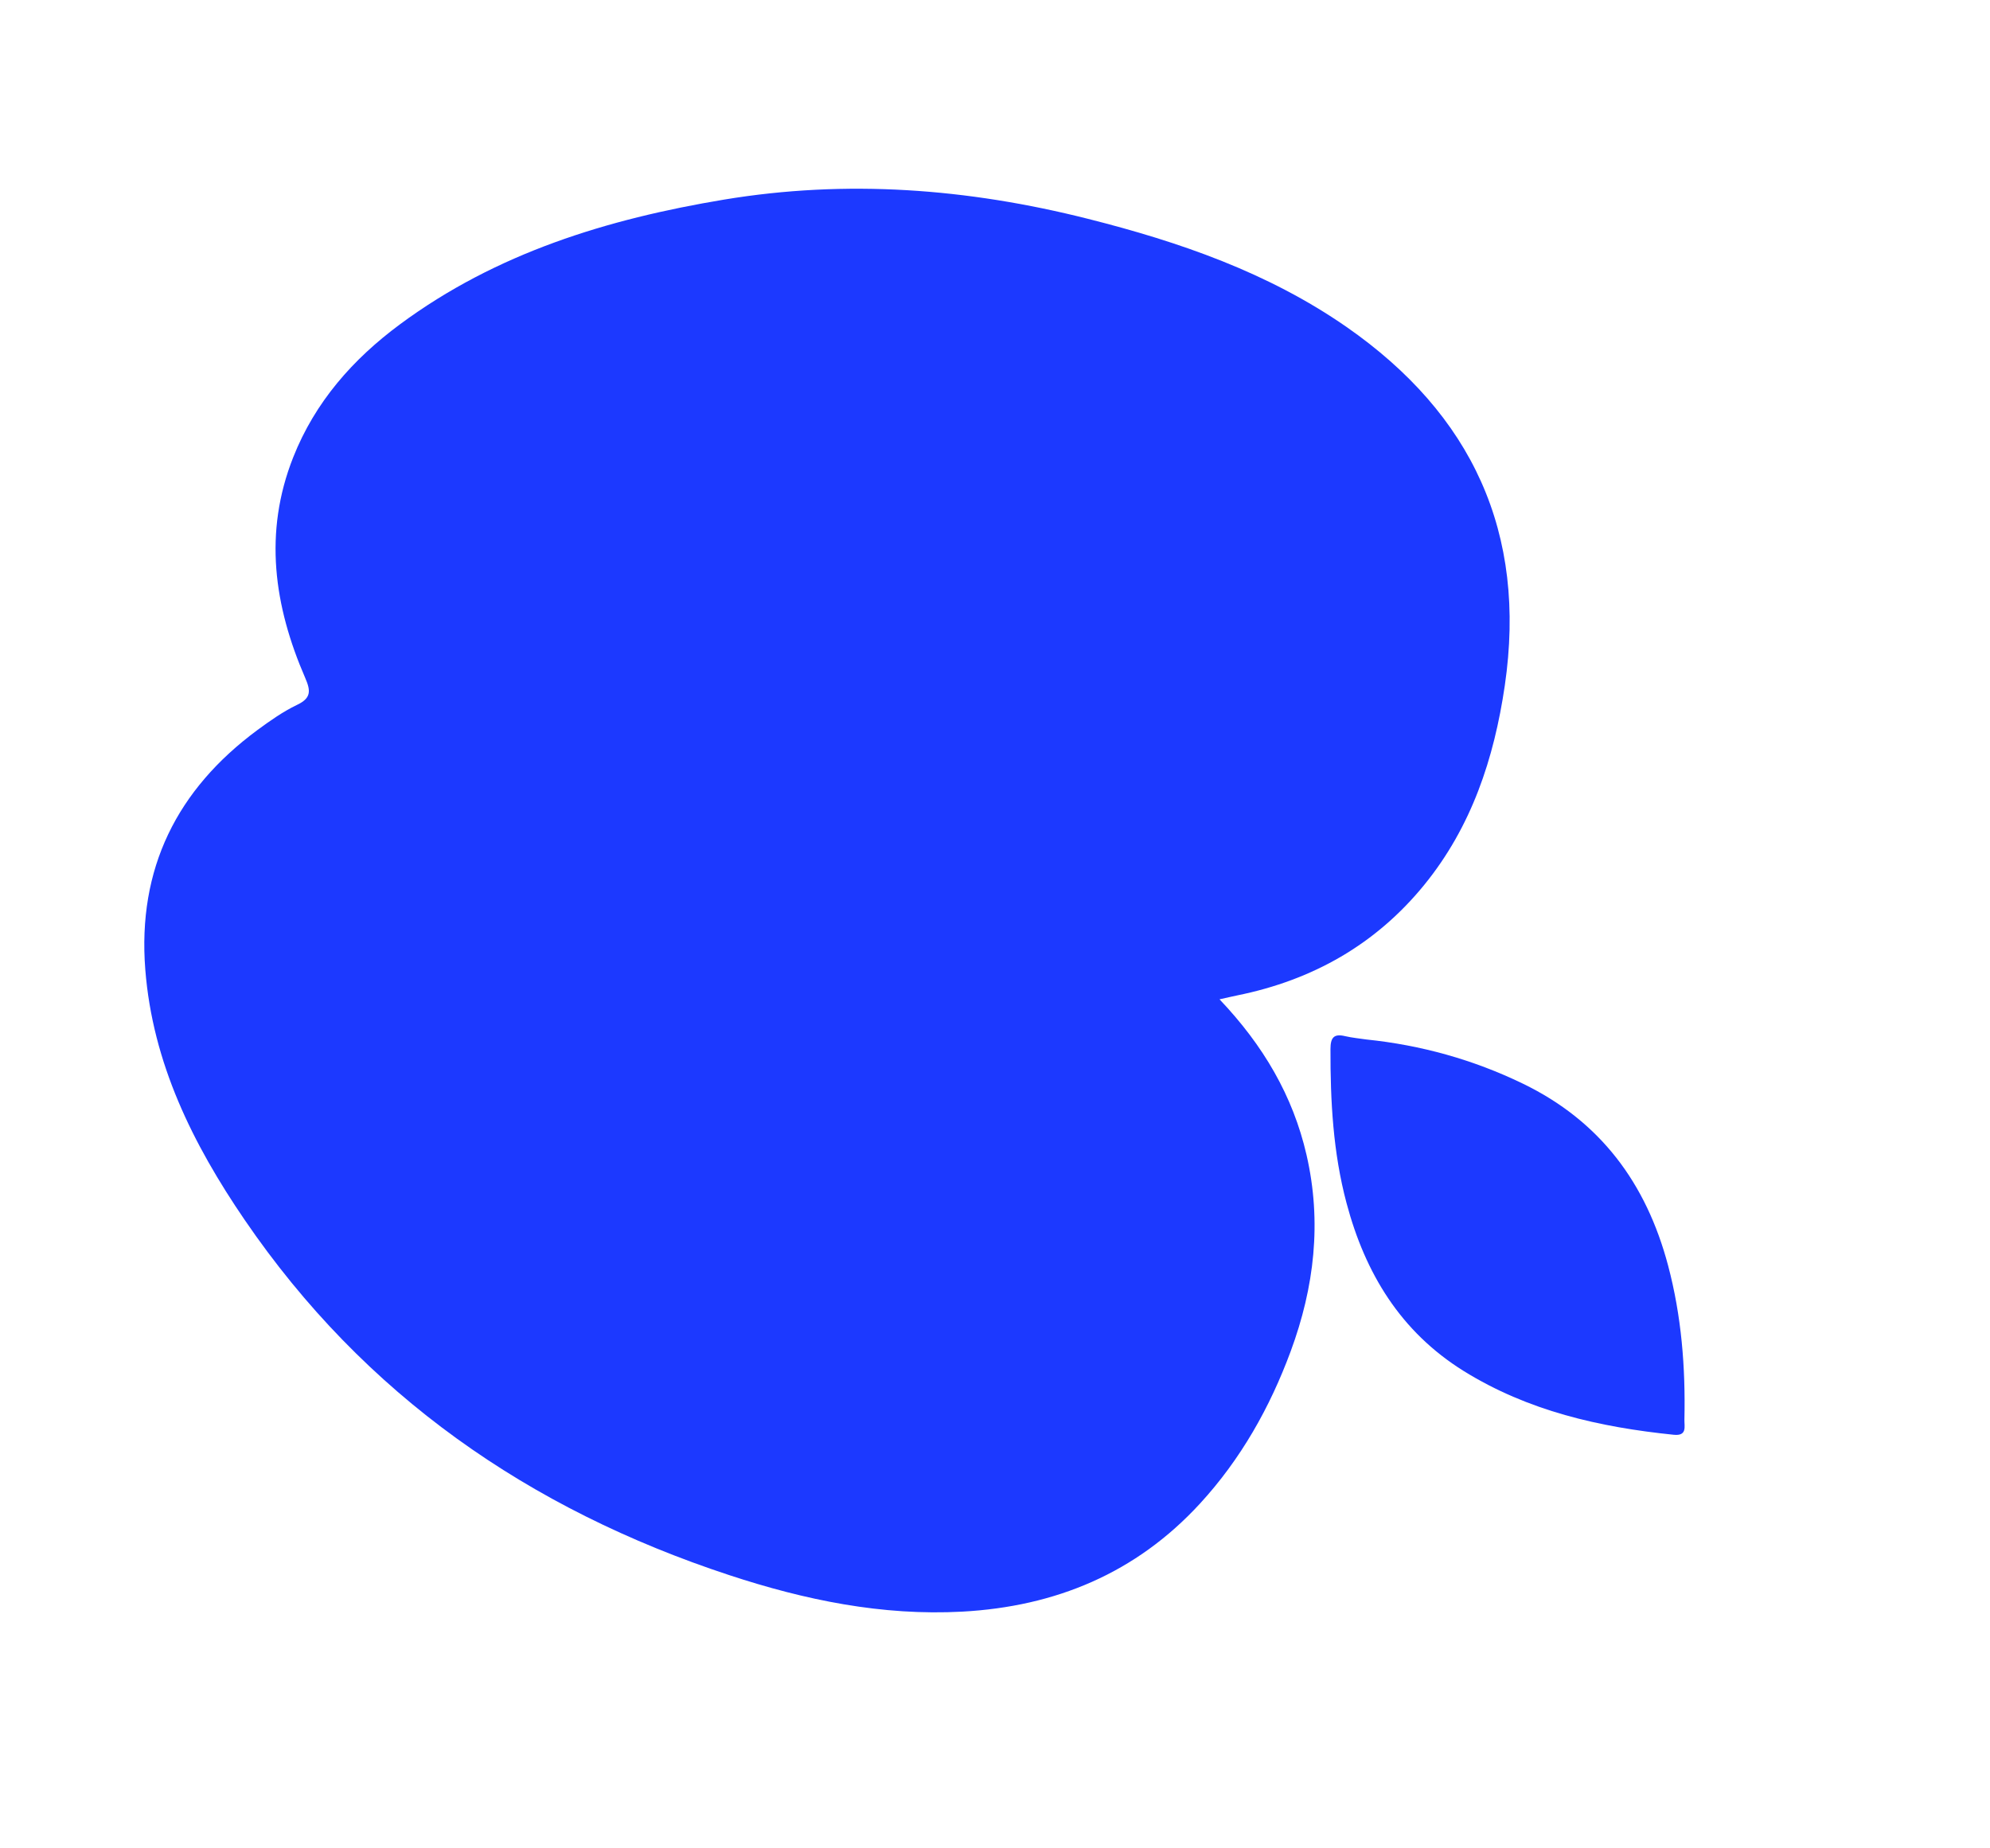
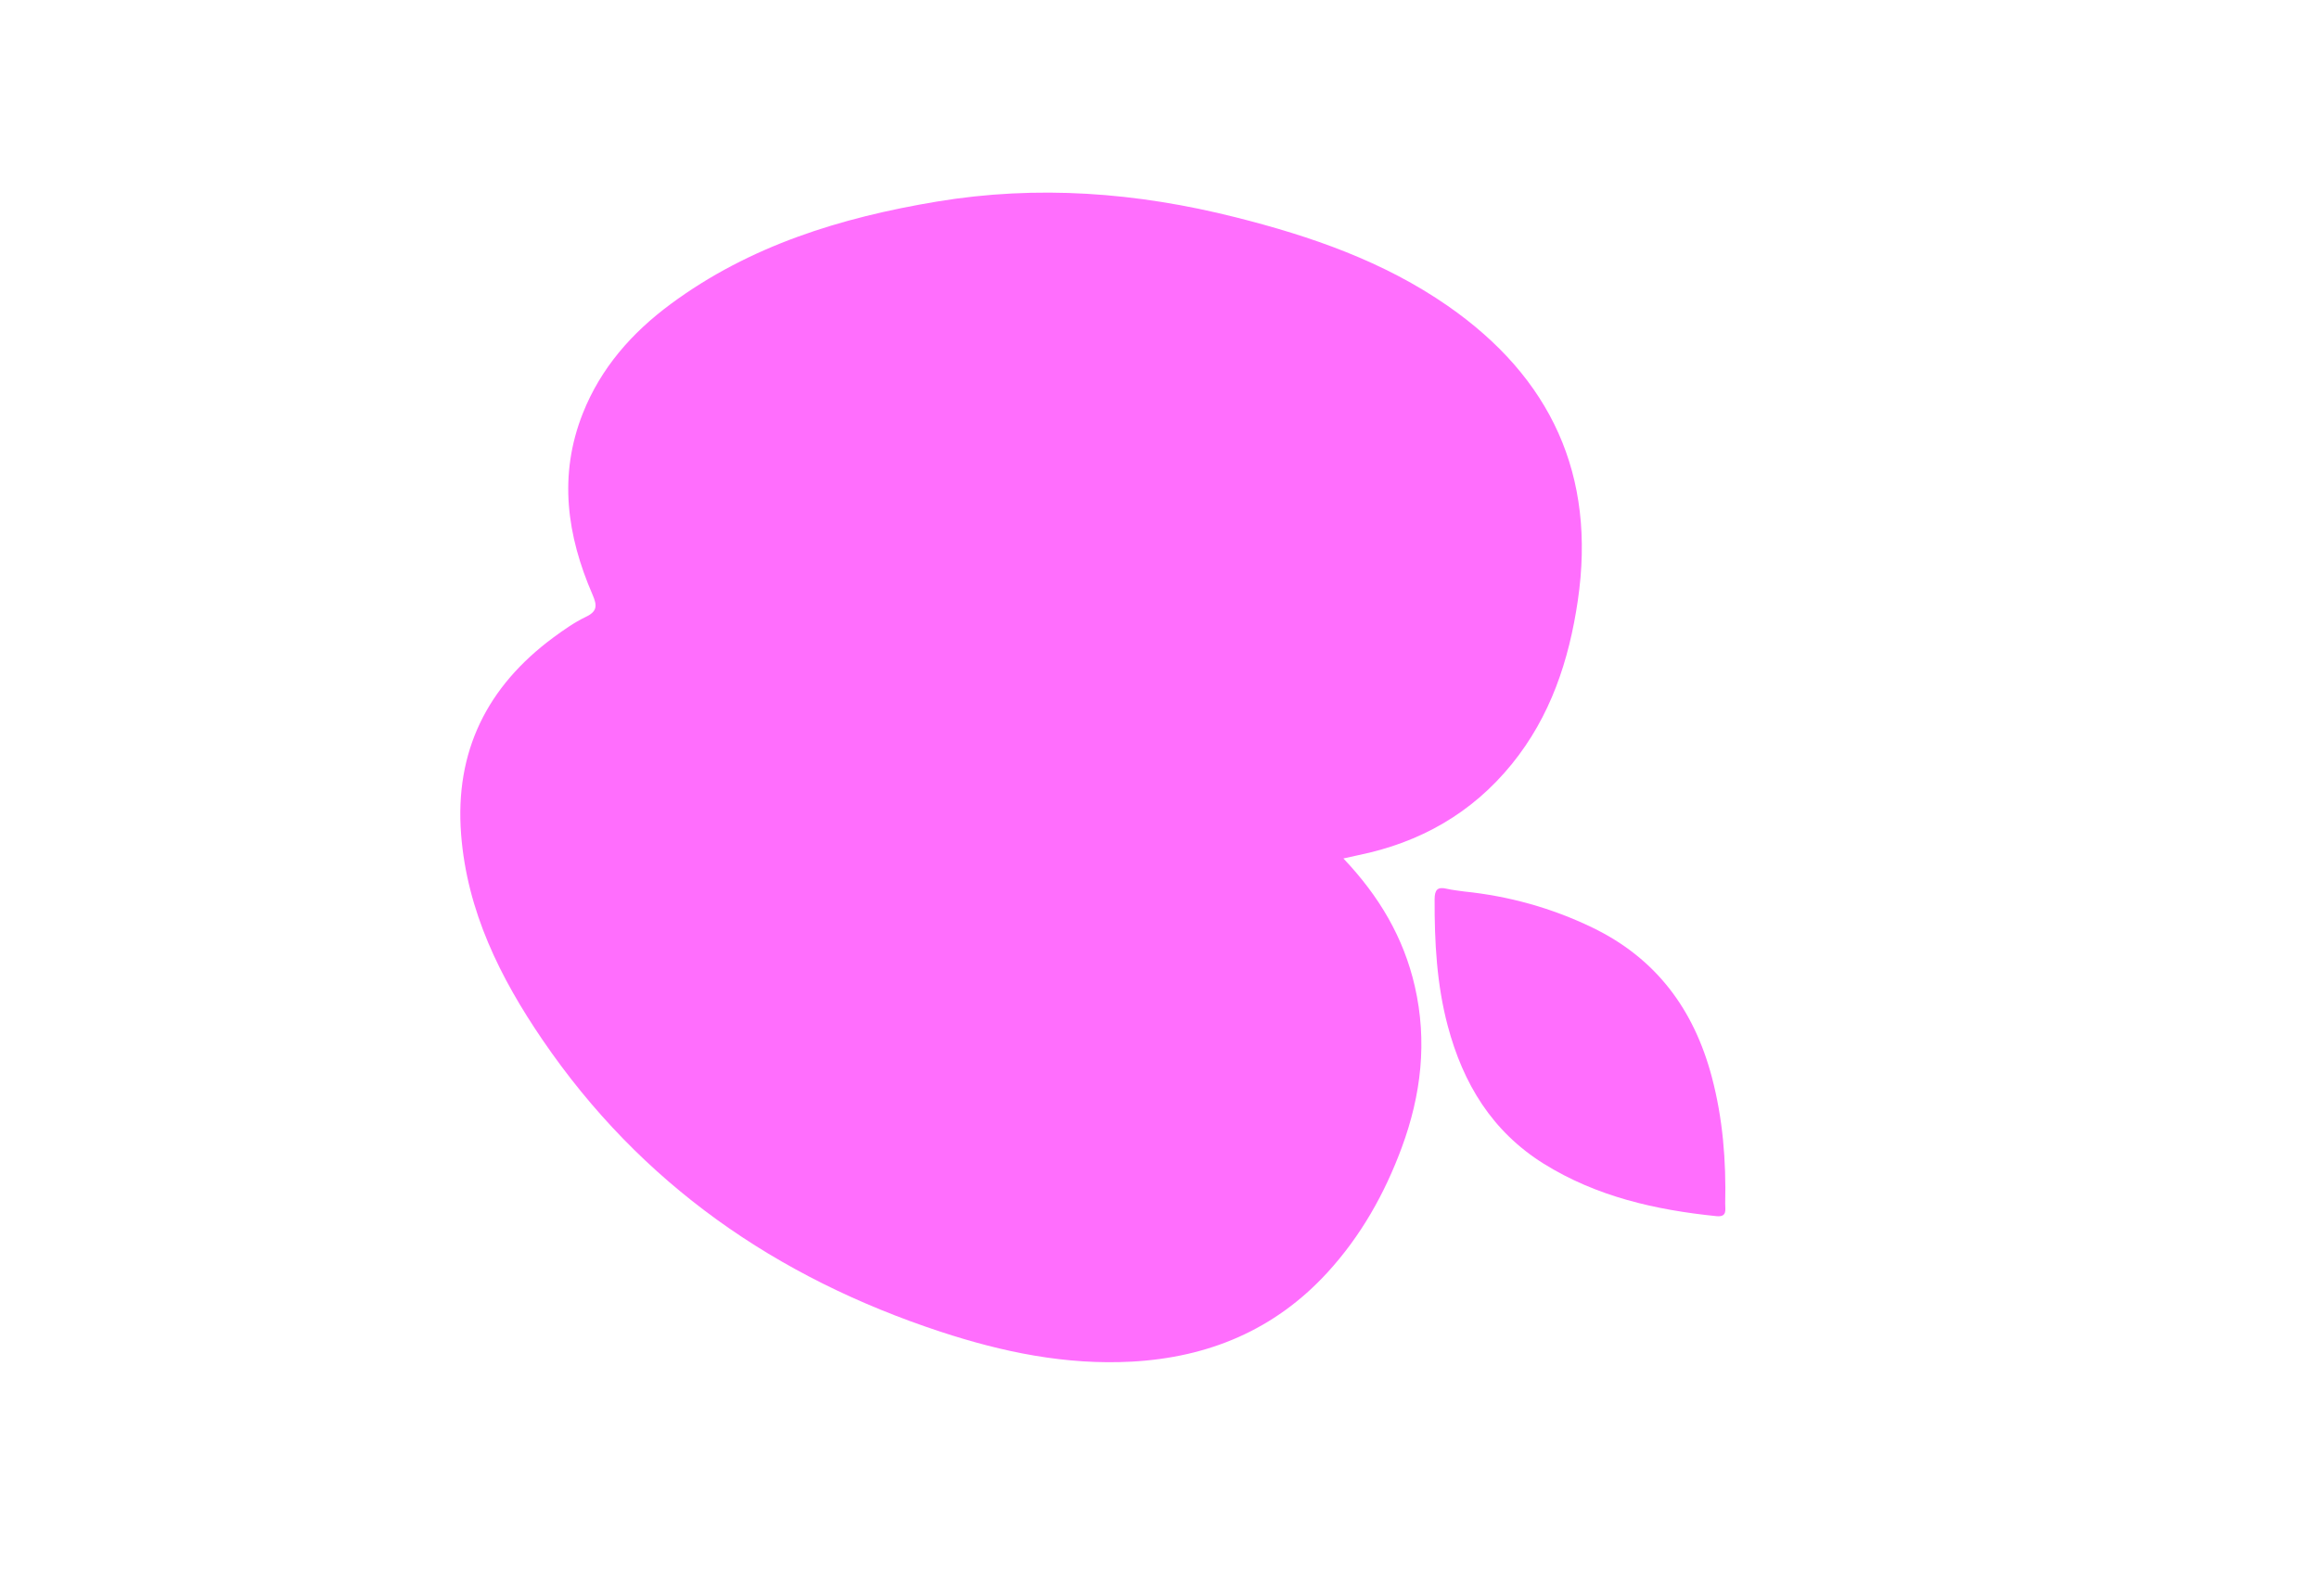
- <svg xmlns="http://www.w3.org/2000/svg" width="701" height="651" viewBox="0 0 701 651" fill="none">
-   <path d="M429.593 352.081C445.052 368.357 455.447 386.092 460.239 406.899C465.672 430.551 463.004 453.49 454.667 476.065C447.314 495.961 437.08 514.084 422.723 529.729C400.181 554.263 371.806 566.029 338.924 567.814C310.706 569.336 283.595 563.739 256.913 554.959C186.363 531.738 128.33 491.533 86.169 429.769C67.924 403.046 53.77 374.568 51.184 341.63C48.384 306.046 62.317 278.17 90.708 257.184C95.121 253.946 99.674 250.725 104.572 248.373C109.593 246.003 109.534 243.496 107.524 238.862C96.519 213.519 92.781 187.657 103.292 161.095C111.001 141.607 124.332 126.515 140.917 114.247C174.86 89.131 213.958 77.163 255.013 70.332C298.24 63.157 340.85 66.391 383.219 77.091C415.554 85.246 446.749 96.027 474.351 115.208C518.501 145.94 537.974 187.679 530.08 241.55C526.299 267.297 518.369 291.252 501.777 311.674C484.69 332.71 462.41 345.3 435.941 350.676C434.17 351.038 432.468 351.452 429.593 352.081Z" fill="#1C39FF" />
-   <path d="M481.318 366.232C500.574 368.219 518.907 373.31 536.377 381.756C563.767 394.995 579.933 416.945 587.601 445.857C592.326 463.662 593.761 481.783 593.355 500.128C593.292 502.565 594.409 505.976 589.617 505.501C563.468 502.828 538.277 497.121 515.576 483.02C493.369 469.173 480.928 448.642 474.333 423.878C469.581 406.064 468.624 387.899 468.674 369.58C468.695 365.625 469.816 364.091 473.835 365.06C476.335 365.635 478.836 365.864 481.318 366.232Z" fill="#1C39FF" />
+ <svg xmlns="http://www.w3.org/2000/svg" width="1090" height="750" viewBox="0 0 1090 750" fill="none">
+   <path d="M631.441 403.605C648.375 421.442 659.759 440.881 665.001 463.69C670.944 489.619 668.01 514.769 658.863 539.524C650.795 561.341 639.57 581.215 623.829 598.374C599.113 625.282 568.01 638.195 531.974 640.167C501.048 641.849 471.34 635.725 442.102 626.112C364.795 600.686 301.214 556.634 255.037 488.939C235.054 459.649 219.555 428.433 216.737 392.323C213.685 353.311 228.967 322.743 260.092 299.721C264.93 296.169 269.92 292.636 275.29 290.055C280.793 287.455 280.73 284.706 278.529 279.626C266.48 251.846 262.396 223.494 273.927 194.368C282.385 172.998 297.002 156.446 315.184 142.989C352.394 115.437 395.248 102.297 440.245 94.789C487.622 86.903 534.318 90.428 580.747 102.141C616.179 111.066 650.362 122.871 680.603 143.888C728.973 177.56 750.296 223.311 741.619 282.377C737.463 310.607 728.762 336.874 710.569 359.271C691.833 382.342 667.409 396.155 638.399 402.062C636.457 402.459 634.592 402.914 631.441 403.605Z" fill="#FF6EFD" />
+   <path d="M688.172 419.128C709.275 421.297 729.365 426.87 748.508 436.123C778.521 450.626 796.228 474.684 804.618 506.38C809.789 525.9 811.353 545.768 810.899 565.882C810.829 568.554 812.052 572.293 806.8 571.774C778.143 568.856 750.536 562.61 725.663 547.161C701.331 531.988 687.705 509.483 680.488 482.335C675.289 462.805 674.249 442.89 674.312 422.804C674.337 418.468 675.566 416.786 679.971 417.845C682.71 418.476 685.451 418.726 688.172 419.128Z" fill="#FF6EFD" />
</svg>
